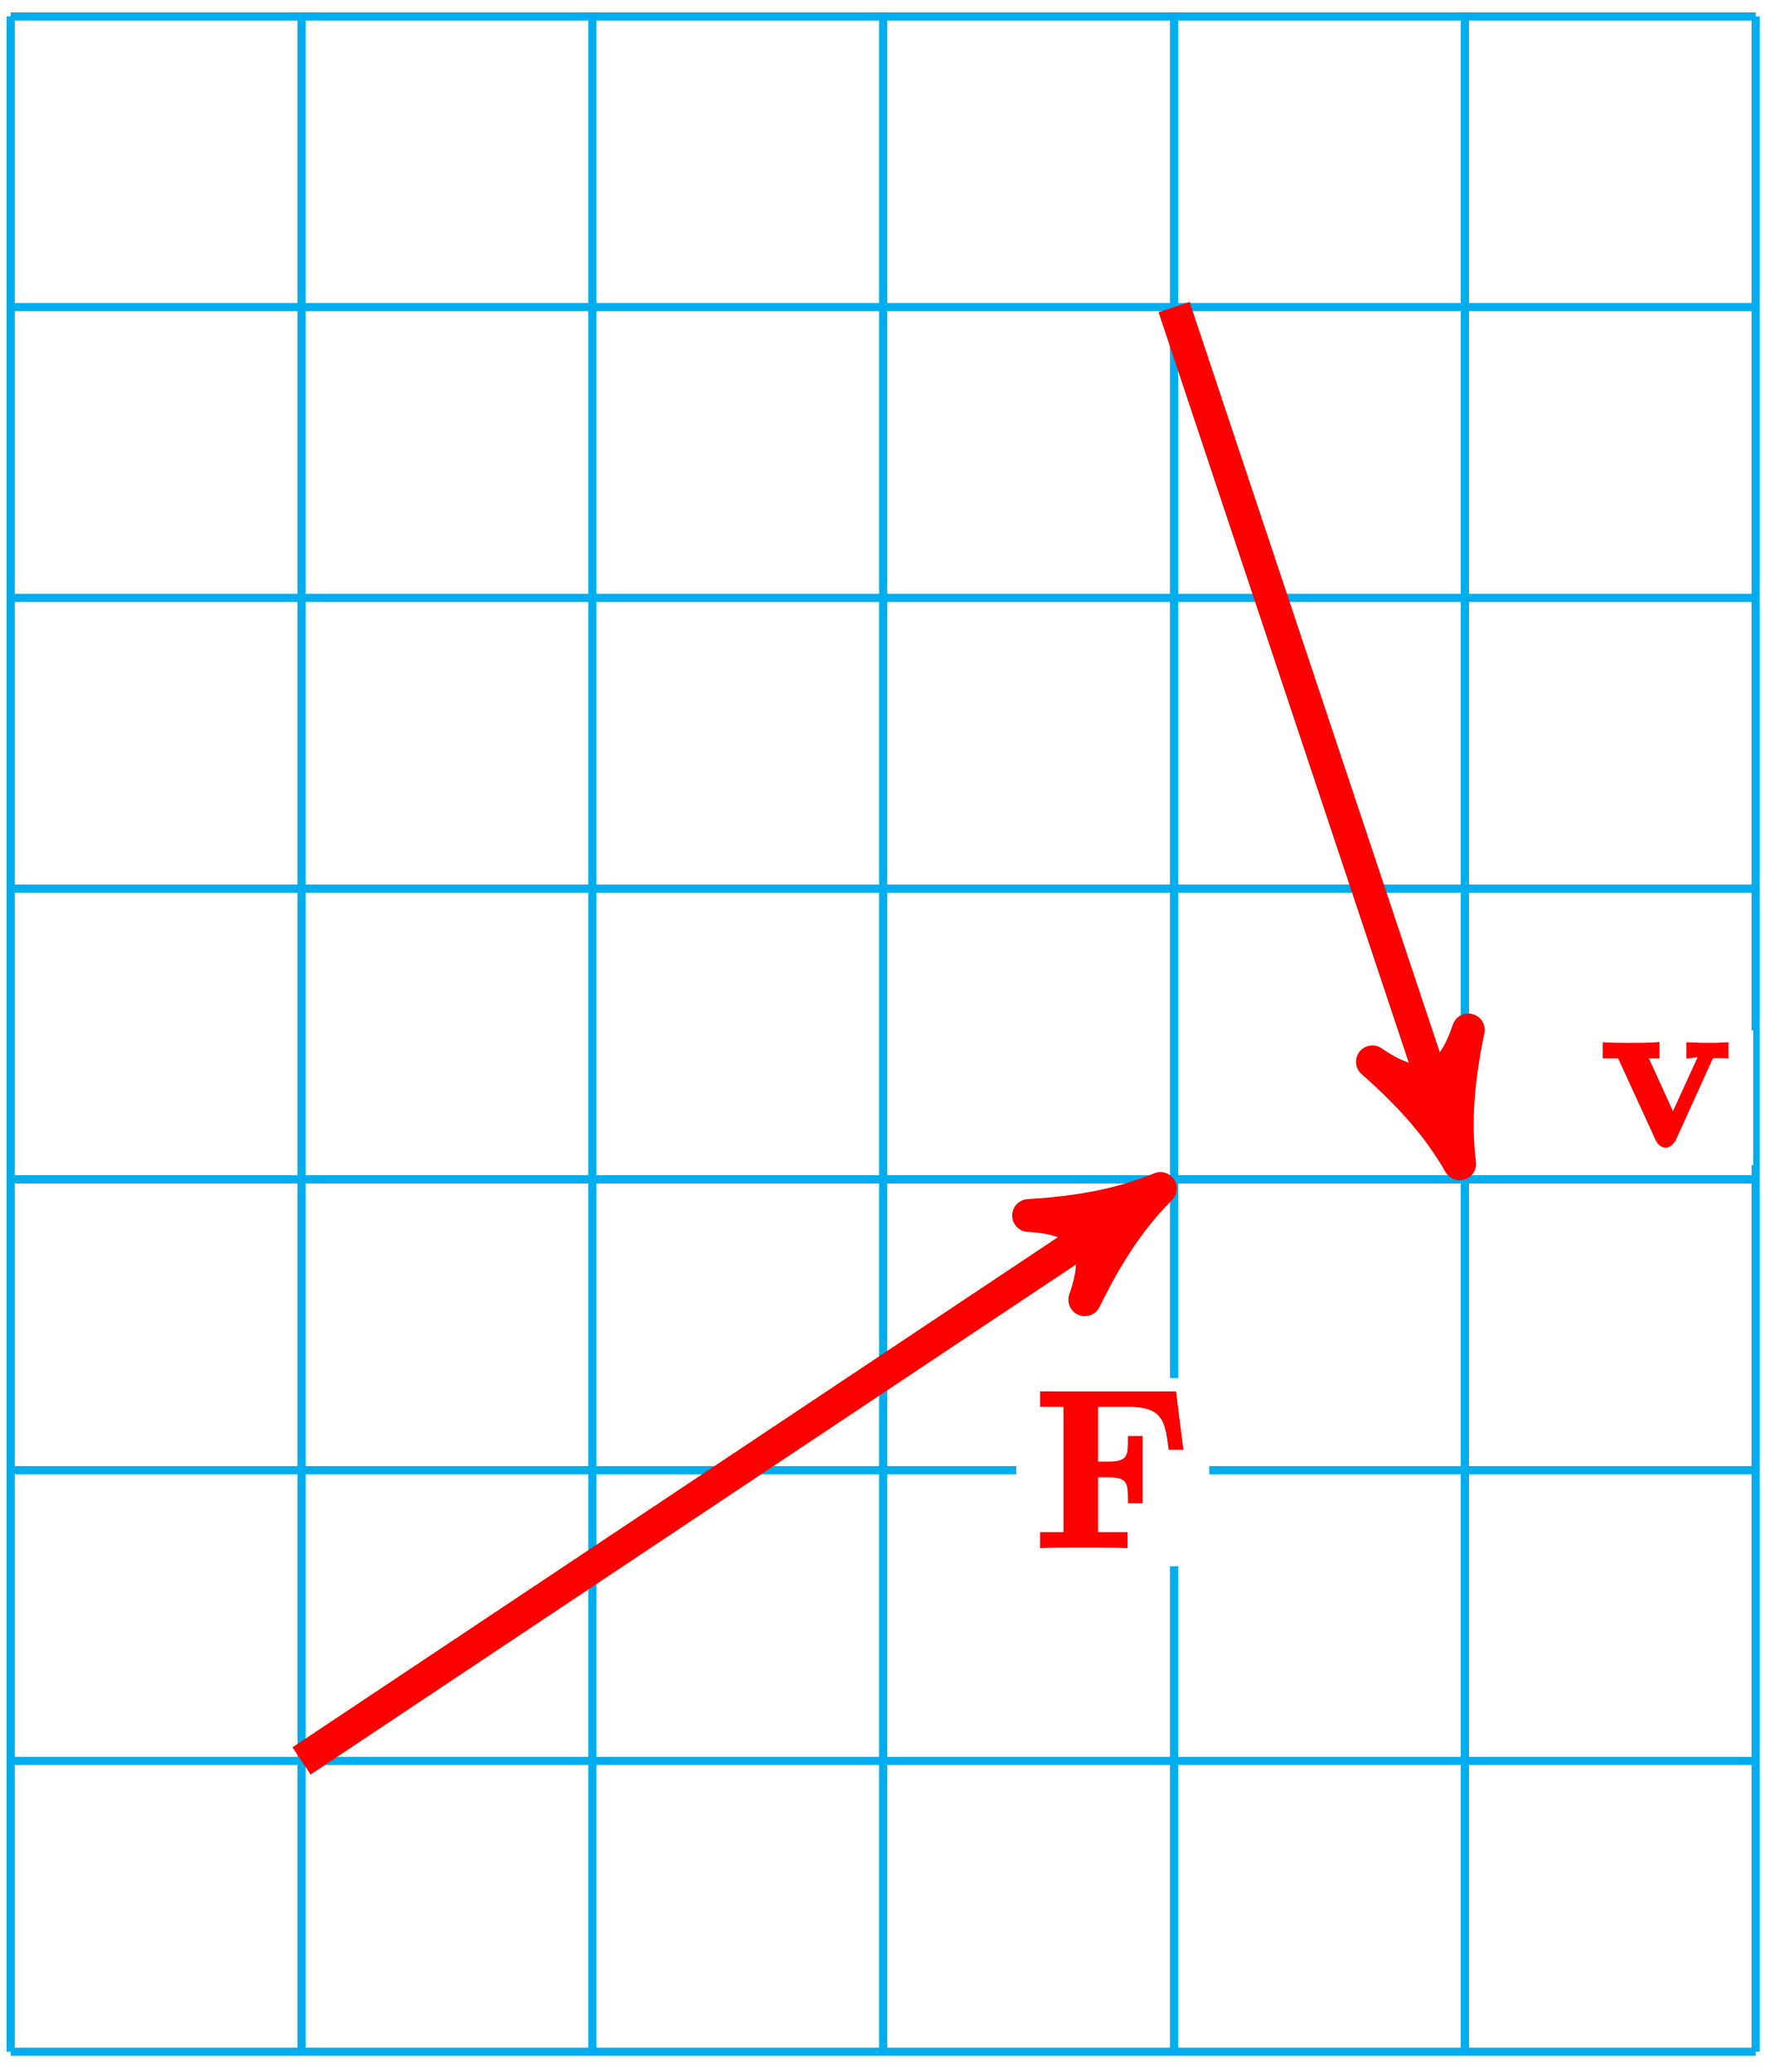
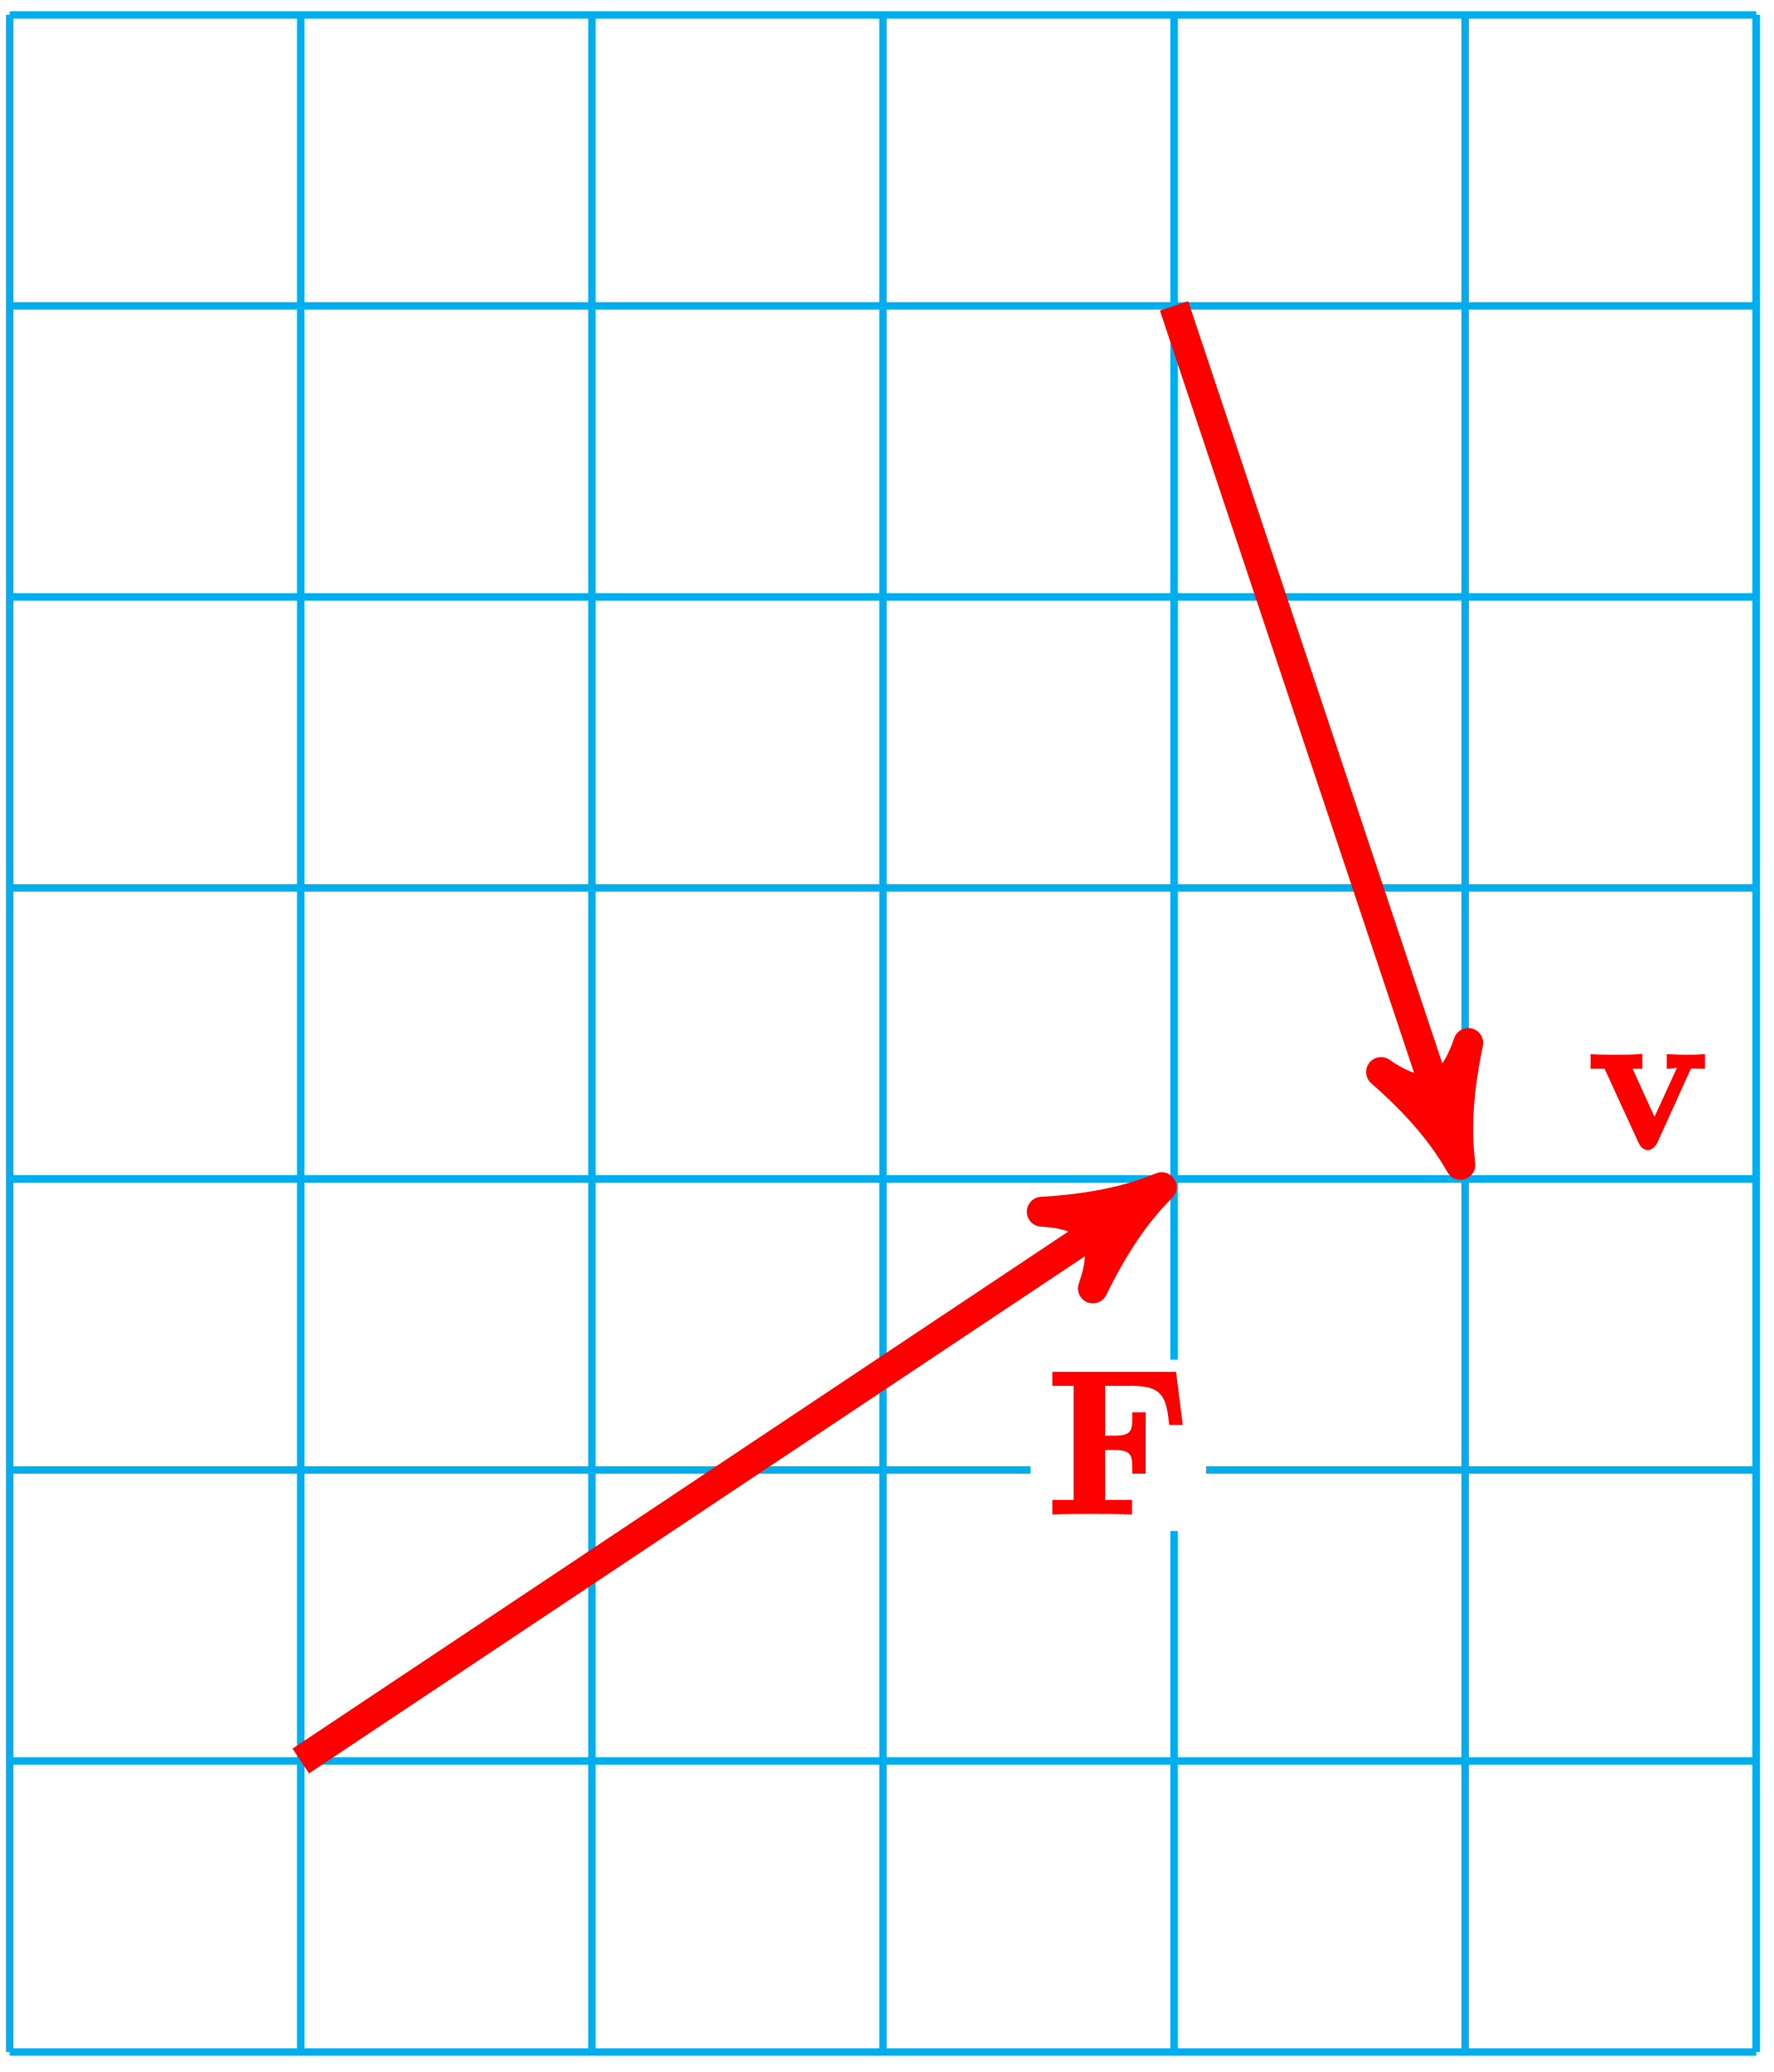
- <svg xmlns="http://www.w3.org/2000/svg" xmlns:xlink="http://www.w3.org/1999/xlink" width="86pt" height="101pt" viewBox="0 0 86 101" version="1.1">
+ <svg xmlns="http://www.w3.org/2000/svg" xmlns:xlink="http://www.w3.org/1999/xlink" width="95pt" height="111pt" viewBox="0 0 95 111" version="1.1">
  <defs>
    <g>
      <symbol overflow="visible" id="glyph0-0">
        <path style="stroke:none;" d="" />
      </symbol>
      <symbol overflow="visible" id="glyph0-1">
        <path style="stroke:none;" d="M 6.781 -7.625 L 0.266 -7.625 L 0.266 -6.875 L 1.406 -6.875 L 1.406 -0.766 L 0.266 -0.766 L 0.266 0.016 C 0.719 -0.016 1.953 -0.016 2.344 -0.016 C 2.922 -0.016 3.875 -0.016 4.531 0.016 L 4.531 -0.766 L 3.094 -0.766 L 3.094 -3.438 L 3.562 -3.438 C 4.594 -3.438 4.547 -3.109 4.547 -2.172 L 5.266 -2.172 L 5.266 -5.453 L 4.547 -5.453 C 4.547 -4.516 4.594 -4.203 3.562 -4.203 L 3.094 -4.203 L 3.094 -6.875 L 4.516 -6.875 C 6.219 -6.875 6.359 -6.234 6.531 -4.781 L 7.25 -4.781 L 6.891 -7.625 Z M 6.781 -7.625 " />
      </symbol>
      <symbol overflow="visible" id="glyph0-2">
        <path style="stroke:none;" d="M 5.453 -4.219 C 5.531 -4.375 5.453 -4.312 6.25 -4.312 L 6.25 -5.094 C 5.734 -5.062 5.719 -5.062 5.281 -5.062 C 4.984 -5.062 4.969 -5.062 4.203 -5.094 L 4.203 -4.312 C 4.641 -4.312 4.734 -4.406 4.734 -4.344 C 4.734 -4.328 4.781 -4.422 4.828 -4.531 L 3.547 -1.734 L 2.375 -4.312 L 2.891 -4.312 L 2.891 -5.109 C 2.516 -5.062 1.766 -5.062 1.469 -5.062 C 1.156 -5.062 0.531 -5.062 0.125 -5.094 L 0.125 -4.312 L 0.875 -4.312 L 2.688 -0.359 C 2.781 -0.156 2.953 0.047 3.203 0.047 C 3.375 0.047 3.578 -0.125 3.688 -0.328 Z M 5.453 -4.219 " />
      </symbol>
    </g>
  </defs>
  <g id="surface1">
-     <path style="fill:none;stroke-width:0.399;stroke-linecap:butt;stroke-linejoin:miter;stroke:rgb(0%,67.839%,93.729%);stroke-opacity:1;stroke-miterlimit:10;" d="M -0 -0.002 L 85.039 -0.002 M -0 14.174 L 85.039 14.174 M -0 28.346 L 85.039 28.346 M -0 42.522 L 85.039 42.522 M -0 56.694 L 85.039 56.694 M -0 70.865 L 85.039 70.865 M -0 85.041 L 85.039 85.041 M -0 99.209 L 85.039 99.209 M -0 -0.002 L -0 99.213 M 14.175 -0.002 L 14.175 99.213 M 28.347 -0.002 L 28.347 99.213 M 42.519 -0.002 L 42.519 99.213 M 56.695 -0.002 L 56.695 99.213 M 70.867 -0.002 L 70.867 99.213 M 85.035 -0.002 L 85.035 99.213 " transform="matrix(1,0,0,-1,0.52,100.01)" />
-     <path style="fill:none;stroke-width:1.594;stroke-linecap:butt;stroke-linejoin:miter;stroke:rgb(100%,0%,0%);stroke-opacity:1;stroke-miterlimit:10;" d="M 14.175 14.174 L 54.765 41.233 " transform="matrix(1,0,0,-1,0.52,100.01)" />
-     <path style="fill-rule:nonzero;fill:rgb(100%,0%,0%);fill-opacity:1;stroke-width:1.594;stroke-linecap:butt;stroke-linejoin:round;stroke:rgb(100%,0%,0%);stroke-opacity:1;stroke-miterlimit:10;" d="M 1.513 0.001 C -0.379 0.378 -2.272 1.134 -4.542 2.46 C -2.27 0.758 -2.273 -0.757 -4.541 -2.46 C -2.273 -1.136 -0.377 -0.377 1.513 0.001 Z M 1.513 0.001 " transform="matrix(0.83461,-0.55641,-0.55641,-0.83461,55.28453,58.77585)" />
-     <path style=" stroke:none;fill-rule:nonzero;fill:rgb(100%,100%,100%);fill-opacity:1;" d="M 58.926 67.172 L 49.523 67.172 L 49.523 76.348 L 58.926 76.348 Z M 58.926 67.172 " />
+     <path style="fill:none;stroke-width:0.399;stroke-linecap:butt;stroke-linejoin:miter;stroke:rgb(0%,67.839%,93.729%);stroke-opacity:1;stroke-miterlimit:10;" d="M -0 0 L 93.546 0 M -0 15.59 L 93.546 15.59 M -0 31.18 L 93.546 31.18 M -0 46.774 L 93.546 46.774 M -0 62.364 L 93.546 62.364 M -0 77.953 L 93.546 77.953 M -0 93.543 L 93.546 93.543 M -0 109.129 L 93.546 109.129 M -0 0 L -0 109.137 M 15.589 0 L 15.589 109.137 M 31.183 0 L 31.183 109.137 M 46.773 0 L 46.773 109.137 M 62.363 0 L 62.363 109.137 M 77.953 0 L 77.953 109.137 M 93.539 0 L 93.539 109.137 " transform="matrix(1,0,0,-1,0.52,109.93)" />
+     <path style="fill:none;stroke-width:1.594;stroke-linecap:butt;stroke-linejoin:miter;stroke:rgb(100%,0%,0%);stroke-opacity:1;stroke-miterlimit:10;" d="M 15.589 15.59 L 60.437 45.489 " transform="matrix(1,0,0,-1,0.52,109.93)" />
+     <path style="fill-rule:nonzero;fill:rgb(100%,0%,0%);fill-opacity:1;stroke-width:1.594;stroke-linecap:butt;stroke-linejoin:round;stroke:rgb(100%,0%,0%);stroke-opacity:1;stroke-miterlimit:10;" d="M 1.516 0 C -0.379 0.379 -2.272 1.135 -4.542 2.462 C -2.272 0.756 -2.27 -0.757 -4.543 -2.461 C -2.27 -1.136 -0.379 -0.379 1.516 0 Z M 1.516 0 " transform="matrix(0.83461,-0.5564,-0.5564,-0.83461,60.95748,64.4414)" />
+     <path style=" stroke:none;fill-rule:nonzero;fill:rgb(100%,100%,100%);fill-opacity:1;" d="M 64.598 72.84 L 55.195 72.84 L 55.195 82.016 L 64.598 82.016 Z M 64.598 72.84 " />
    <g style="fill:rgb(100%,0%,0%);fill-opacity:1;">
-       <use xlink:href="#glyph0-1" x="50.418" y="75.449" />
+       <use xlink:href="#glyph0-1" x="56.098" y="81.117" />
    </g>
-     <path style="fill:none;stroke-width:1.594;stroke-linecap:butt;stroke-linejoin:miter;stroke:rgb(100%,0%,0%);stroke-opacity:1;stroke-miterlimit:10;" d="M 56.695 85.041 L 70.136 44.717 " transform="matrix(1,0,0,-1,0.52,100.01)" />
-     <path style="fill-rule:nonzero;fill:rgb(100%,0%,0%);fill-opacity:1;stroke-width:1.594;stroke-linecap:butt;stroke-linejoin:round;stroke:rgb(100%,0%,0%);stroke-opacity:1;stroke-miterlimit:10;" d="M 1.515 -0.002 C -0.378 0.378 -2.272 1.137 -4.542 2.461 C -2.271 0.758 -2.27 -0.756 -4.545 -2.462 C -2.272 -1.134 -0.379 -0.379 1.515 -0.002 Z M 1.515 -0.002 " transform="matrix(0.31653,0.94962,0.94962,-0.31653,70.6554,55.2949)" />
-     <path style=" stroke:none;fill-rule:nonzero;fill:rgb(100%,100%,100%);fill-opacity:1;" d="M 85.438 50.219 L 77.086 50.219 L 77.086 56.793 L 85.438 56.793 Z M 85.438 50.219 " />
+     <path style="fill:none;stroke-width:1.594;stroke-linecap:butt;stroke-linejoin:miter;stroke:rgb(100%,0%,0%);stroke-opacity:1;stroke-miterlimit:10;" d="M 62.363 93.543 L 77.222 48.965 " transform="matrix(1,0,0,-1,0.52,109.93)" />
+     <path style="fill-rule:nonzero;fill:rgb(100%,0%,0%);fill-opacity:1;stroke-width:1.594;stroke-linecap:butt;stroke-linejoin:round;stroke:rgb(100%,0%,0%);stroke-opacity:1;stroke-miterlimit:10;" d="M 1.513 0 C -0.377 0.379 -2.272 1.134 -4.545 2.46 C -2.271 0.755 -2.273 -0.758 -4.544 -2.461 C -2.272 -1.136 -0.378 -0.377 1.513 0 Z M 1.513 0 " transform="matrix(0.31653,0.94962,0.94962,-0.31653,77.74362,60.96586)" />
+     <path style=" stroke:none;fill-rule:nonzero;fill:rgb(100%,100%,100%);fill-opacity:1;" d="M 92.523 55.887 L 84.176 55.887 L 84.176 62.465 L 92.523 62.465 Z M 92.523 55.887 " />
    <g style="fill:rgb(100%,0%,0%);fill-opacity:1;">
-       <use xlink:href="#glyph0-2" x="77.978" y="55.899" />
+       <use xlink:href="#glyph0-2" x="85.068" y="61.567" />
    </g>
  </g>
</svg>
